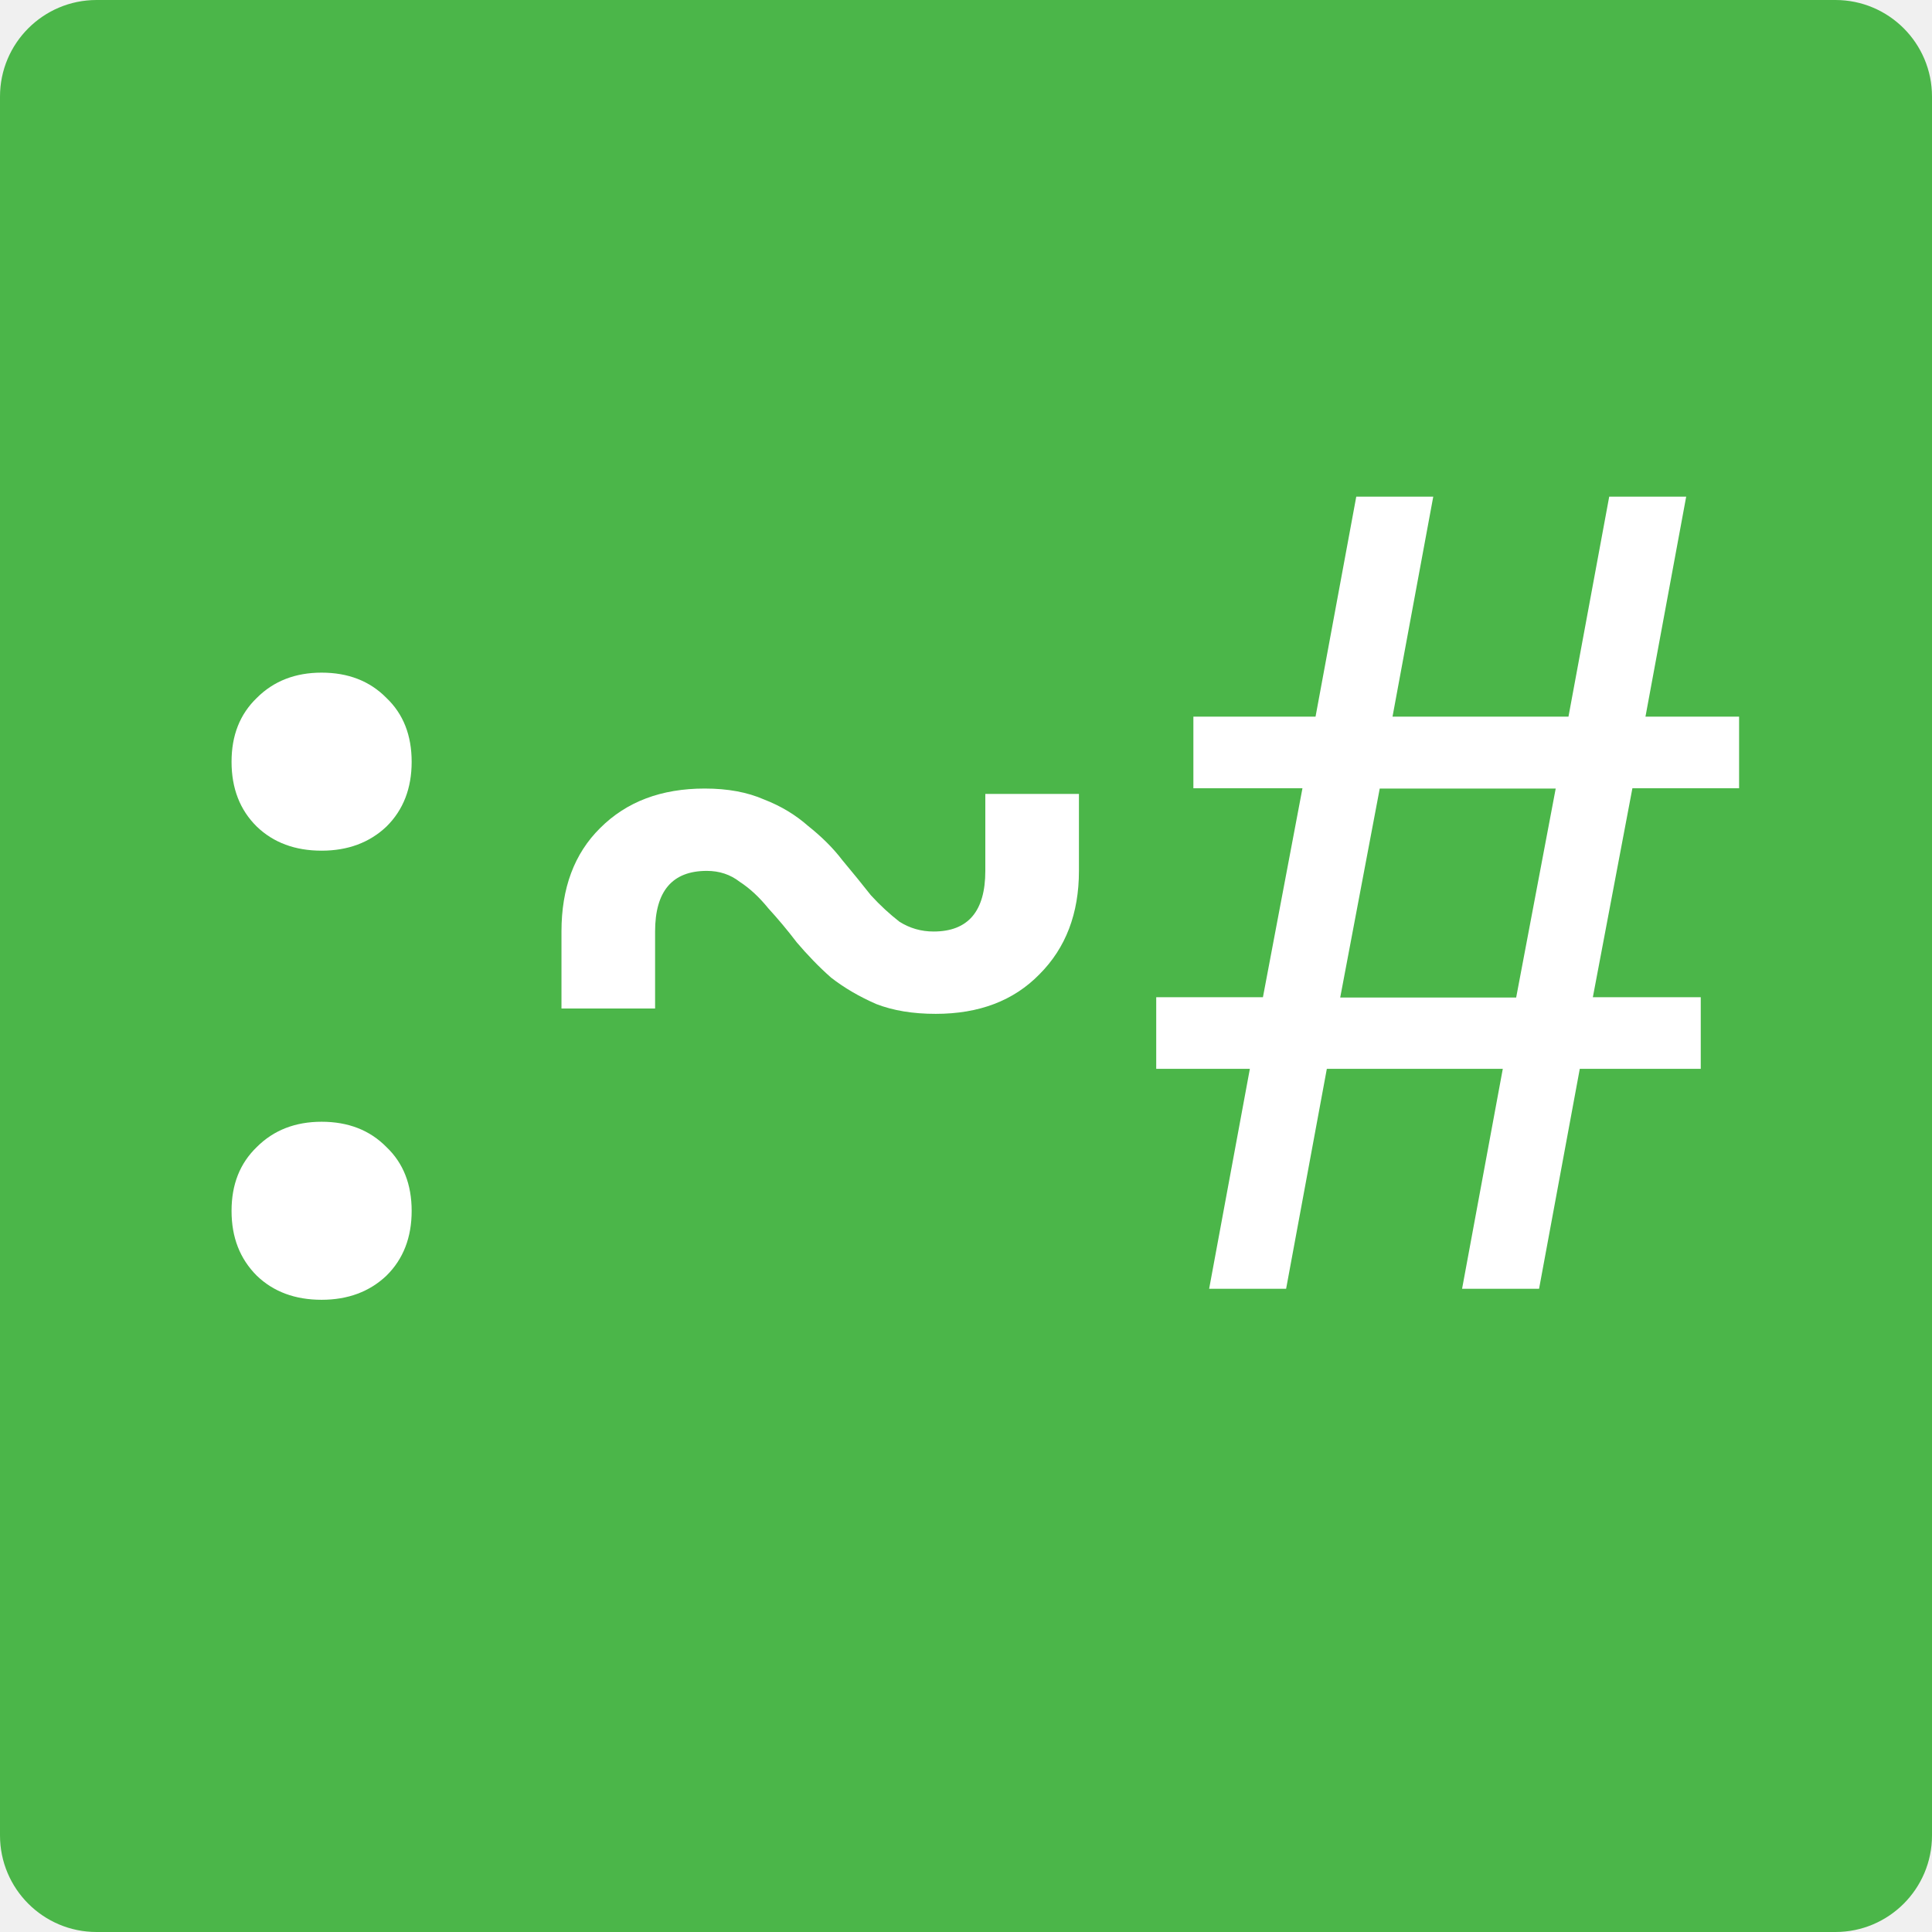
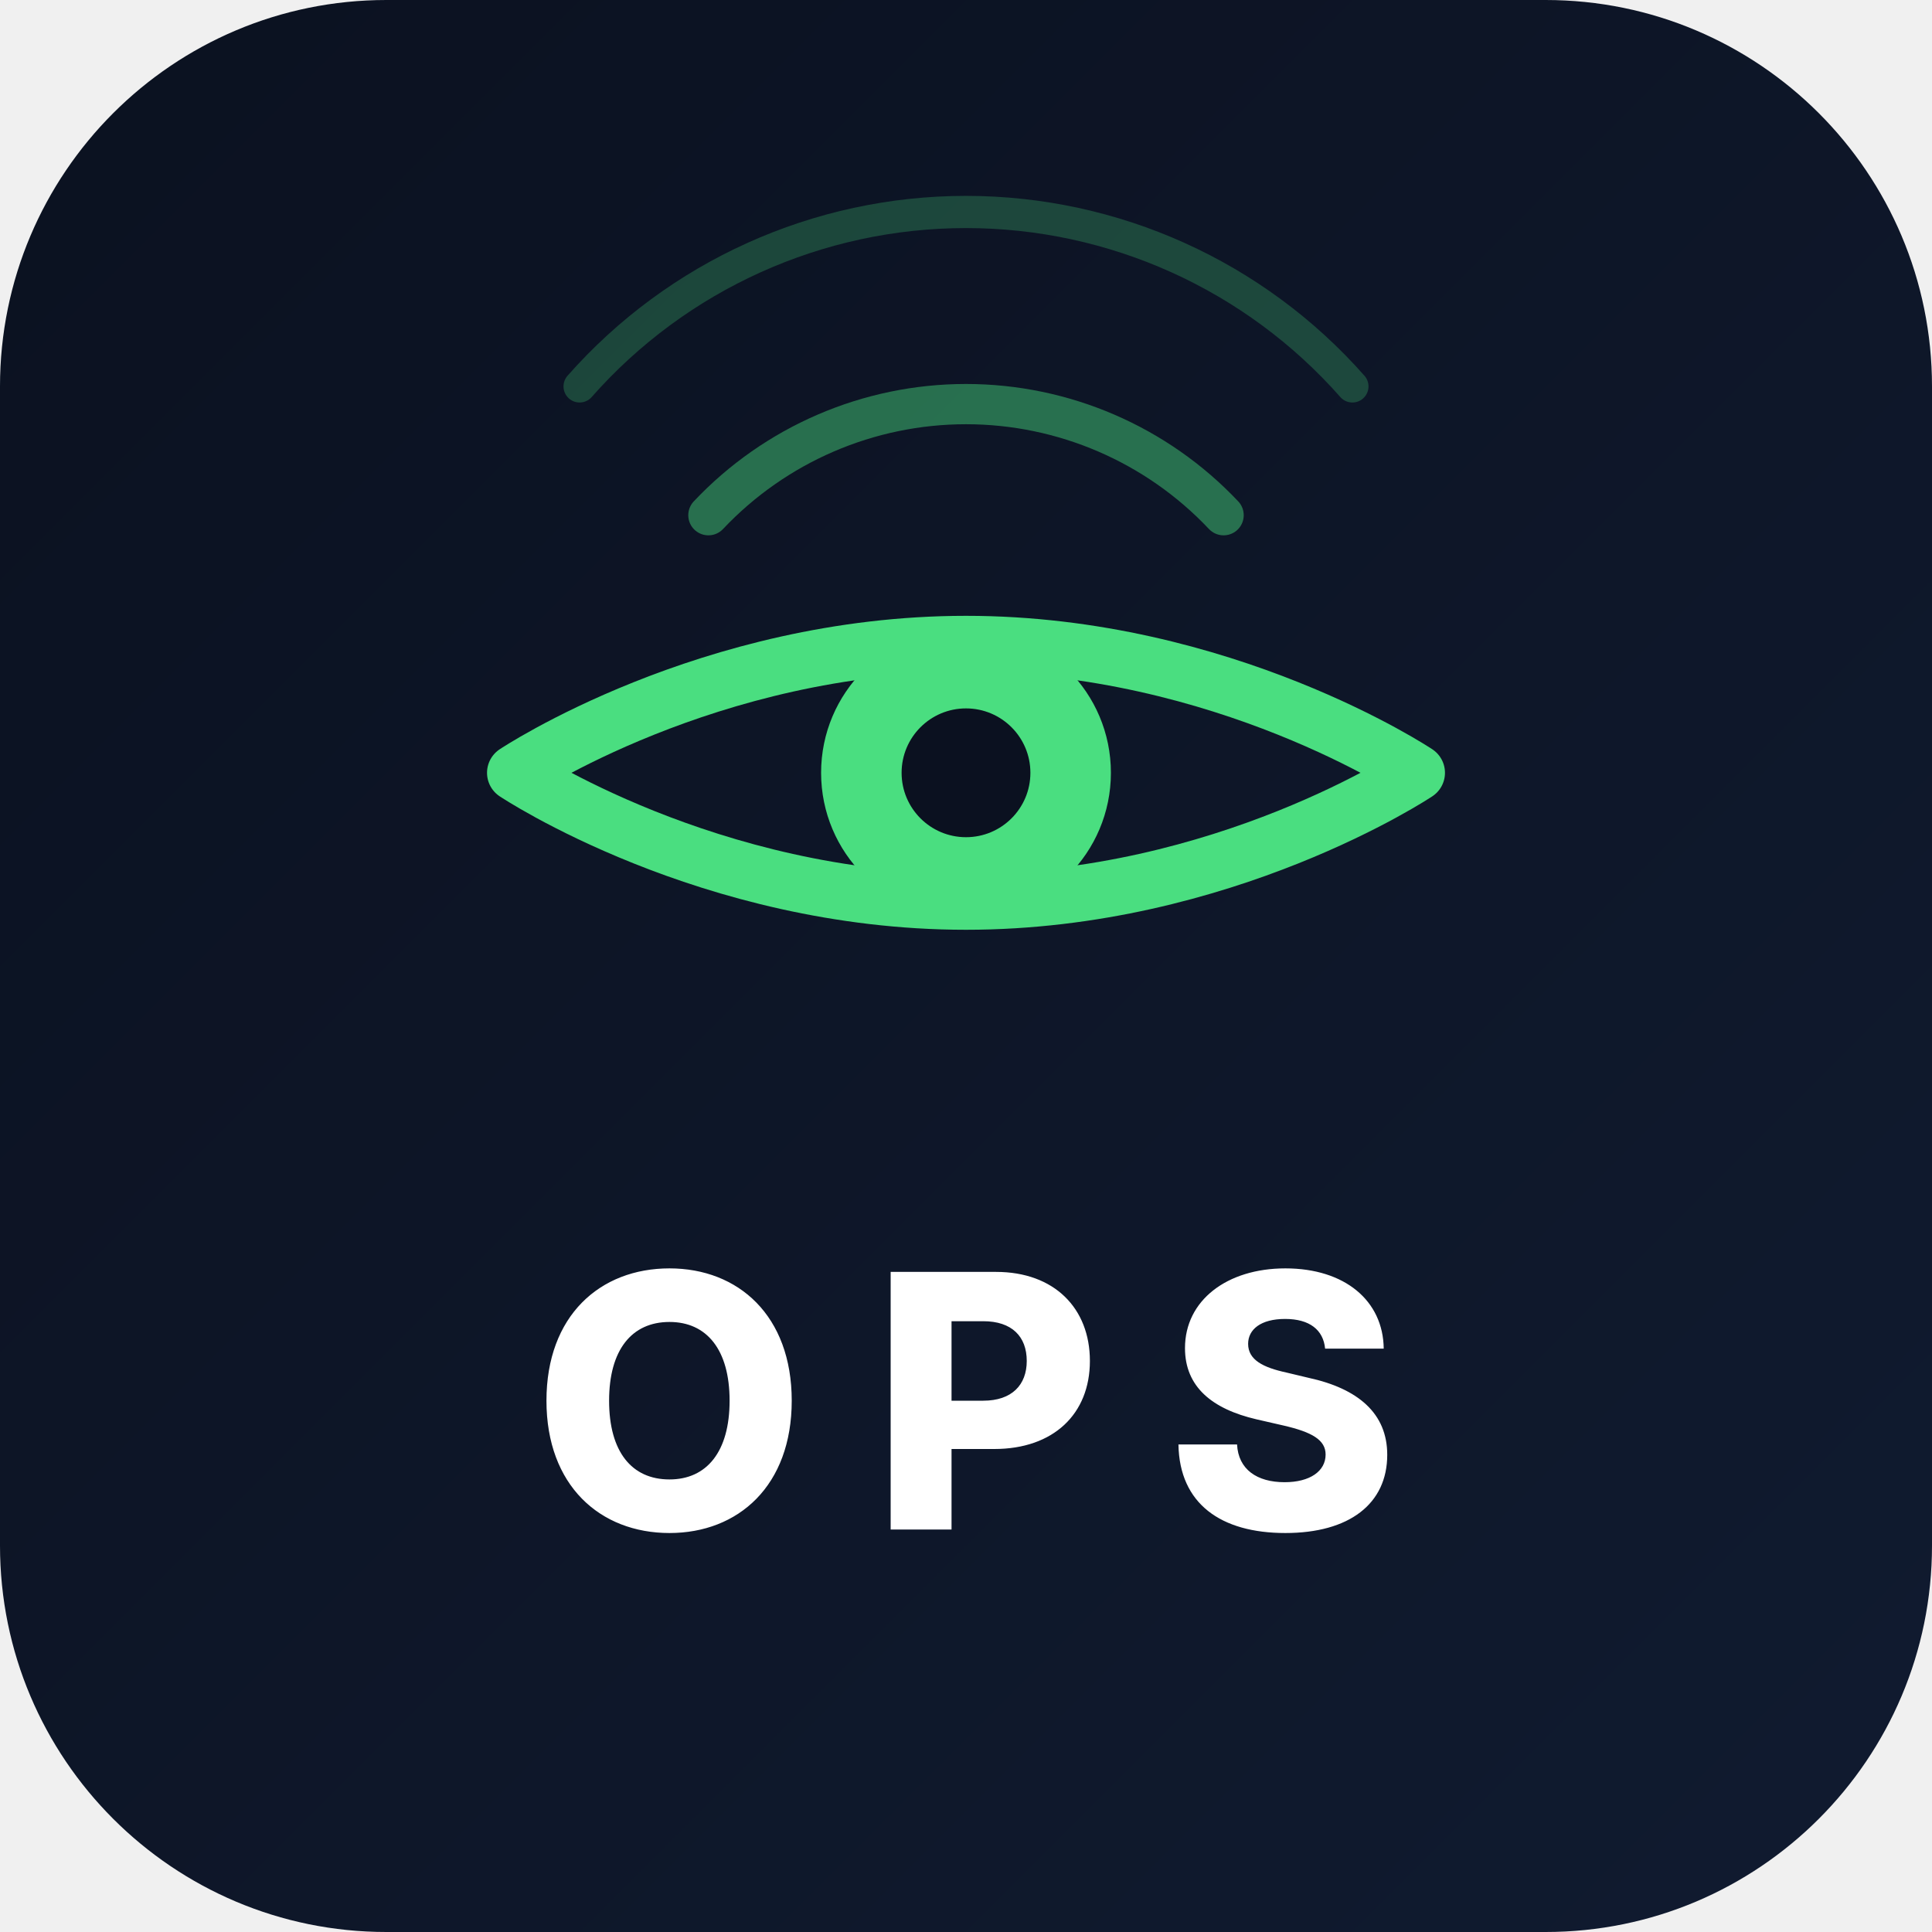
<svg xmlns="http://www.w3.org/2000/svg" width="120" height="120" viewBox="0 0 120 120" fill="none">
-   <g clip-path="url(#clip)">
-     <path d="M120 120H0V0H120V120Z" fill="#4BB649" />
-     <path d="M14.382 75.212C14.382 73.569 14.899 72.258 15.951 71.243C17.003 70.191 18.351 69.674 19.975 69.674C21.619 69.674 22.966 70.191 24 71.243C25.052 72.24 25.569 73.569 25.569 75.212C25.569 76.855 25.052 78.203 24 79.237C22.948 80.234 21.6 80.732 19.975 80.732C18.332 80.732 16.985 80.234 15.951 79.237C14.899 78.185 14.382 76.855 14.382 75.212ZM14.382 47.317C14.382 45.674 14.899 44.363 15.951 43.348C17.003 42.295 18.351 41.779 19.975 41.779C21.619 41.779 22.966 42.295 24 43.348C25.052 44.345 25.569 45.674 25.569 47.317C25.569 48.96 25.052 50.308 24 51.342C22.948 52.339 21.6 52.837 19.975 52.837C18.332 52.837 16.985 52.339 15.951 51.342C14.899 50.308 14.382 48.96 14.382 47.317Z" fill="white" />
-     <path d="M58.117 62.972C56.695 62.972 55.477 62.769 54.425 62.363C53.372 61.901 52.449 61.366 51.618 60.72C50.843 60.037 50.142 59.298 49.495 58.541C48.905 57.766 48.314 57.065 47.723 56.419C47.169 55.735 46.578 55.181 45.951 54.775C45.36 54.314 44.677 54.092 43.901 54.092C41.76 54.092 40.689 55.348 40.689 57.858V62.64H34.874V57.858C34.874 55.163 35.668 53.022 37.274 51.434C38.917 49.791 41.077 48.978 43.772 48.978C45.194 48.978 46.412 49.2 47.465 49.661C48.517 50.068 49.422 50.621 50.197 51.305C51.009 51.951 51.729 52.652 52.32 53.428C52.966 54.203 53.557 54.923 54.092 55.606C54.683 56.252 55.274 56.788 55.865 57.249C56.511 57.655 57.212 57.858 57.988 57.858C60.129 57.858 61.2 56.603 61.2 54.092V49.311H67.015V54.092C67.015 56.732 66.203 58.874 64.56 60.517C62.954 62.16 60.812 62.972 58.117 62.972Z" fill="white" />
-     <path d="M98.123 66.388L95.594 80.049H90.812L93.341 66.388H82.412L79.883 80.049H75.102L77.631 66.388H71.815V61.938H78.443L80.898 48.96H74.123V44.511H81.711L84.24 30.849H89.022L86.492 44.511H97.421L99.951 30.849H104.732L102.203 44.511H108.018V48.96H101.391L98.935 61.938H105.637V66.388H98.123ZM94.172 61.957L96.628 48.978H85.698L83.243 61.957H94.172Z" fill="white" />
+   <defs>
+     <linearGradient id="ibg" x1="0" y1="0" x2="120" y2="120" gradientUnits="userSpaceOnUse">
+       <stop offset="0%" stop-color="#0B1120" />
+       <stop offset="100%" stop-color="#101B30" />
+     </linearGradient>
+     <linearGradient id="ig" x1="20" y1="20" x2="100" y2="100" gradientUnits="userSpaceOnUse">
+       <stop offset="0%" stop-color="#4ade80" />
+       <stop offset="100%" stop-color="#22c55e" />
+     </linearGradient>
+   </defs>
+   <rect width="120" height="120" rx="24" fill="url(#ibg)" />
+   <g transform="translate(60,48)">
+     <path d="M0 -8 C-16 -8 -28 0 -28 0 C-28 0 -16 8 0 8 C16 8 28 0 28 0 C28 0 16 -8 0 -8 Z" stroke="url(#ig)" stroke-width="3.5" fill="none" stroke-linejoin="round" />
+     <circle cx="0" cy="0" r="9" fill="url(#ig)" />
+     <circle cx="0" cy="0" r="4" fill="#0B1120" />
+     <path d="M-16 -16 A22 22 0 0 1 16 -16" stroke="#4ade80" stroke-width="2.5" fill="none" stroke-linecap="round" opacity="0.45" />
+     <path d="M-24 -24 A32 32 0 0 1 24 -24" stroke="#4ade80" stroke-width="2" fill="none" stroke-linecap="round" opacity="0.25" />
  </g>
-   <defs>
-     <clipPath id="clip">
-       <rect width="120" height="120" rx="6" fill="white" />
-     </clipPath>
-   </defs>
+   <text x="60" y="95" text-anchor="middle" font-family="'SF Pro Display', 'Inter', 'Segoe UI', system-ui, sans-serif" font-size="22" font-weight="800" letter-spacing="4" fill="white">OPS</text>
</svg>
